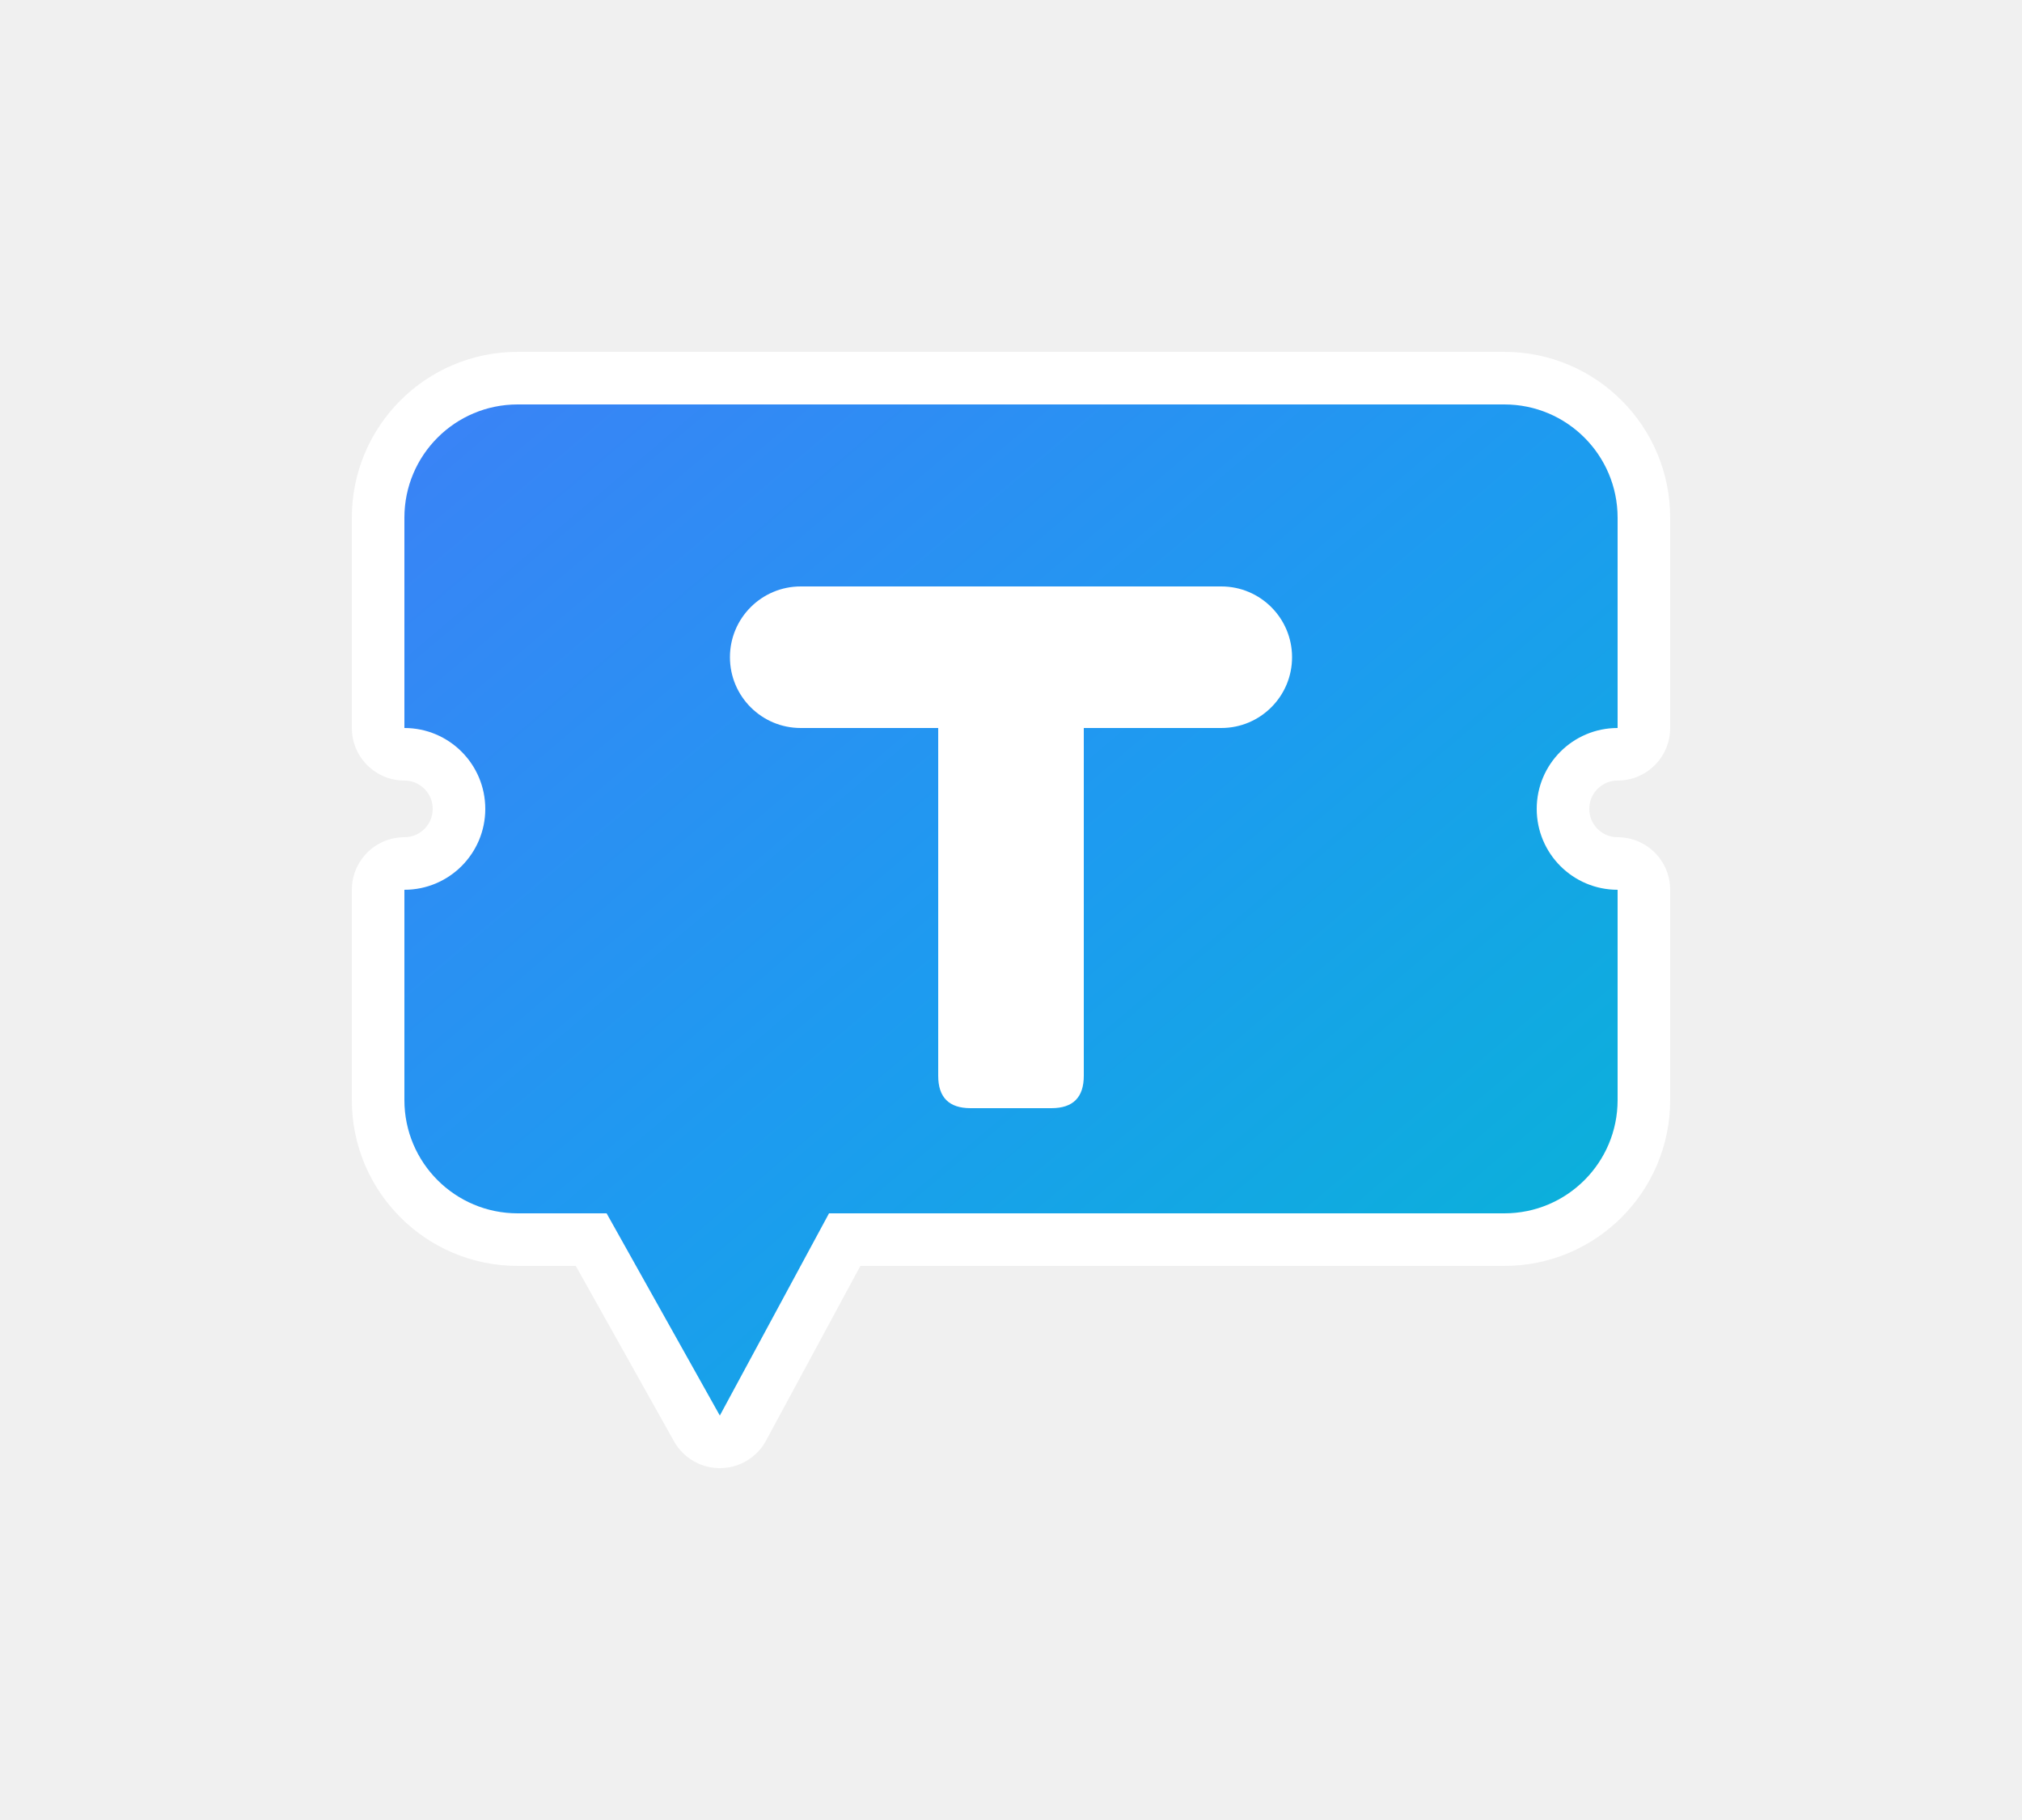
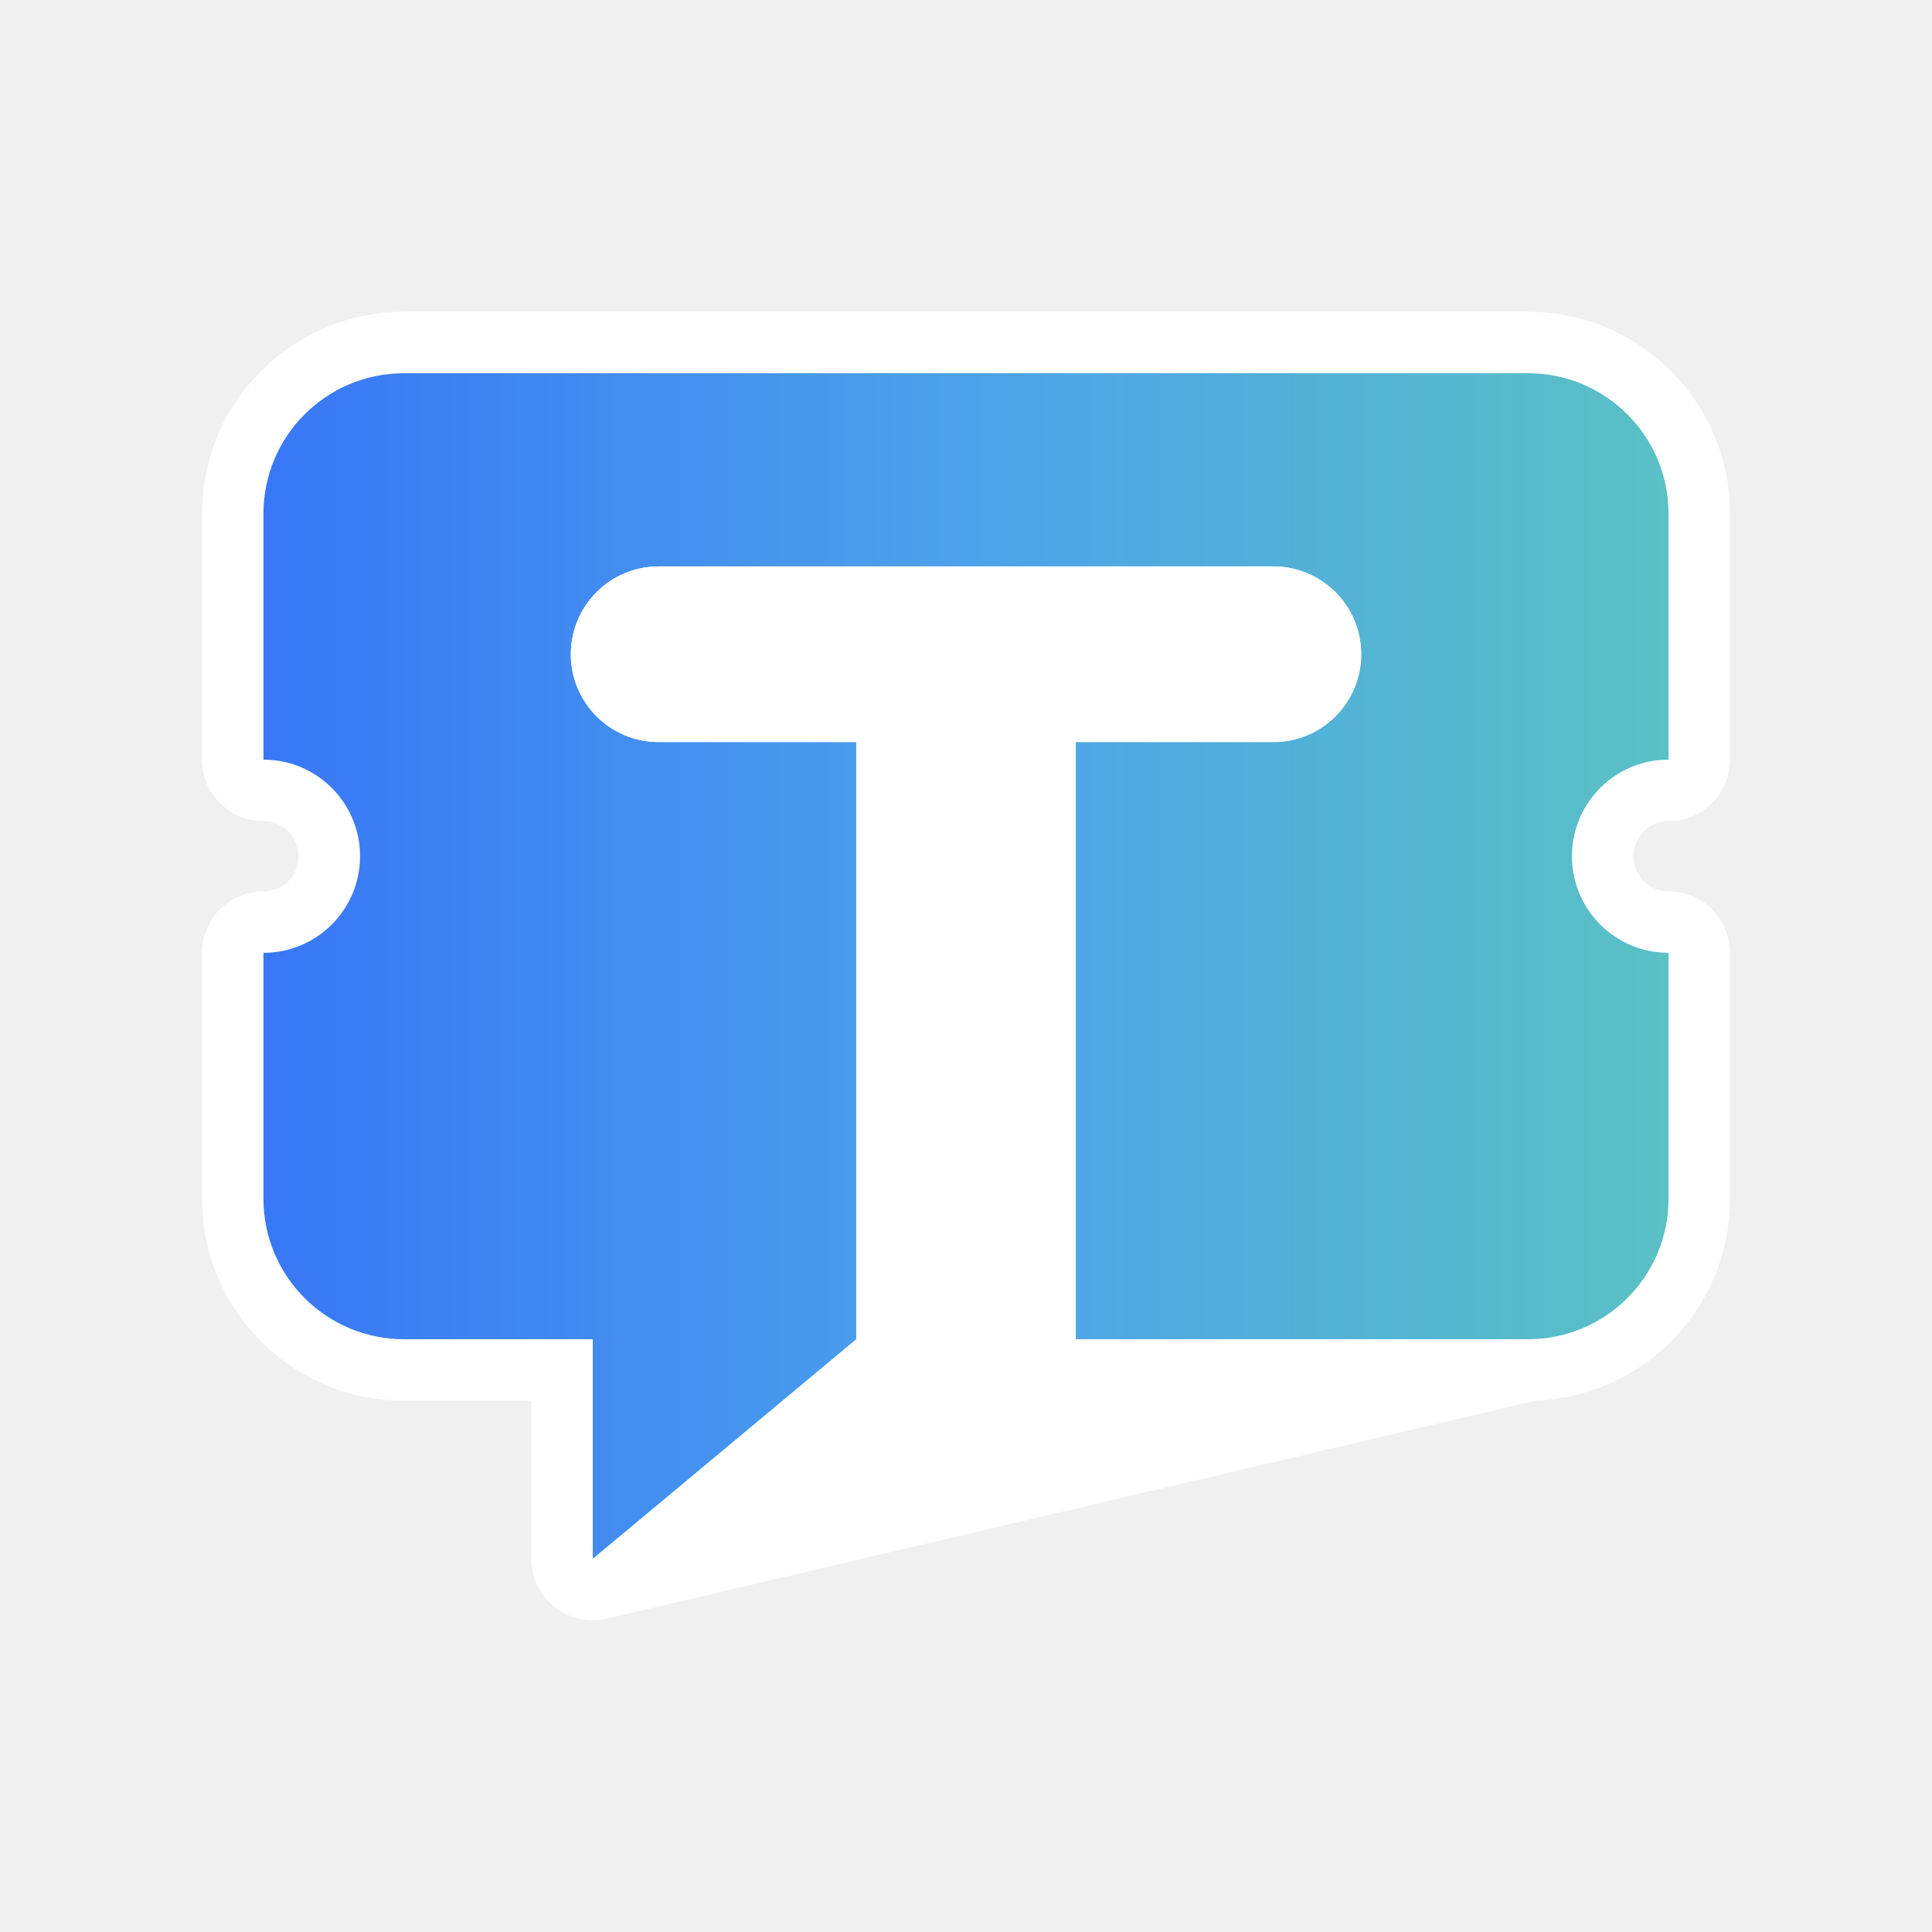
- <svg xmlns="http://www.w3.org/2000/svg" viewBox="0 0 500 450" width="500" height="450">
+ <svg xmlns="http://www.w3.org/2000/svg" viewBox="0 0 440 440" width="440" height="440">
  <defs>
-     <linearGradient id="brandGrad01" x1="0%" y1="0%" x2="100%" y2="100%">
-       <stop offset="0%" stop-color="#3B82F6" />
-       <stop offset="50%" stop-color="#1D9BF0" />
-       <stop offset="100%" stop-color="#06B6D4" />
+     <linearGradient id="tixdeskGrad" x1="0%" y1="0%" x2="100%" y2="0%">
+       <stop offset="0%" stop-color="#3877F6" />
+       <stop offset="50%" stop-color="#4CA2EA" />
+       <stop offset="100%" stop-color="#5AC1C4" />
    </linearGradient>
  </defs>
-   <g transform="translate(250, 210)">
-     <path d="       M 0 -110       L 122 -110       A 28 28 0 0 1 150 -82       L 150 -30       A 20 20 0 0 0 150 10       L 150 62       A 28 28 0 0 1 122 90       L -45 90       L -72 140       L -100 90       L -122 90       A 28 28 0 0 1 -150 62       L -150 10       A 20 20 0 0 0 -150 -30       L -150 -82       A 28 28 0 0 1 -122 -110       Z     " fill="#FFFFFF" stroke="#FFFFFF" stroke-width="26" stroke-linejoin="round" stroke-linecap="round" />
-     <path d="       M 0 -110       L 122 -110       A 28 28 0 0 1 150 -82       L 150 -30       A 20 20 0 0 0 150 10       L 150 62       A 28 28 0 0 1 122 90       L -45 90       L -72 140       L -100 90       L -122 90       A 28 28 0 0 1 -150 62       L -150 10       A 20 20 0 0 0 -150 -30       L -150 -82       A 28 28 0 0 1 -122 -110       Z     " fill="url(#brandGrad01)" />
-     <path d="       M -52 -65       L 52 -65       A 17.5 17.5 0 0 1 52 -30       L 18 -30       L 18 56       Q 18 64, 10 64       L -10 64       Q -18 64, -18 56       L -18 -30       L -52 -30       A 17.5 17.5 0 0 1 -52 -65       Z     " fill="#FFFFFF" />
+   <g transform="translate(220, 205)">
+     <path d="       M 0 -120       L 128 -120       A 32 32 0 0 1 160 -88       L 160 -32       A 22 22 0 0 0 160 12       L 160 68       A 32 32 0 0 1 128 100       L -85 150       L -85 100       L -128 100       A 32 32 0 0 1 -160 68       L -160 12       A 22 22 0 0 0 -160 -32       L -160 -88       A 32 32 0 0 1 -128 -120       Z     " fill="#FFFFFF" stroke="#FFFFFF" stroke-width="28" stroke-linejoin="round" stroke-linecap="round" />
+     <path d="       M 0 -120       L 128 -120       A 32 32 0 0 1 160 -88       L 160 -32       A 22 22 0 0 0 160 12       L 160 68       A 32 32 0 0 1 128 100       L 25 100       L 25 -36       L 70 -36       A 20 20 0 0 0 70 -76       L -70 -76       A 20 20 0 0 0 -70 -36       L -25 -36       L -25 100       L -85 150       L -85 100       L -128 100       A 32 32 0 0 1 -160 68       L -160 12       A 22 22 0 0 0 -160 -32       L -160 -88       A 32 32 0 0 1 -128 -120       Z     " fill="url(#tixdeskGrad)" />
+     <path d="       M -70 -76       L 70 -76       A 20 20 0 0 1 70 -36       L 25 -36       L 25 100       L -25 100       L -25 -36       L -70 -36       A 20 20 0 0 1 -70 -76       Z     " fill="#FFFFFF" />
  </g>
</svg>
